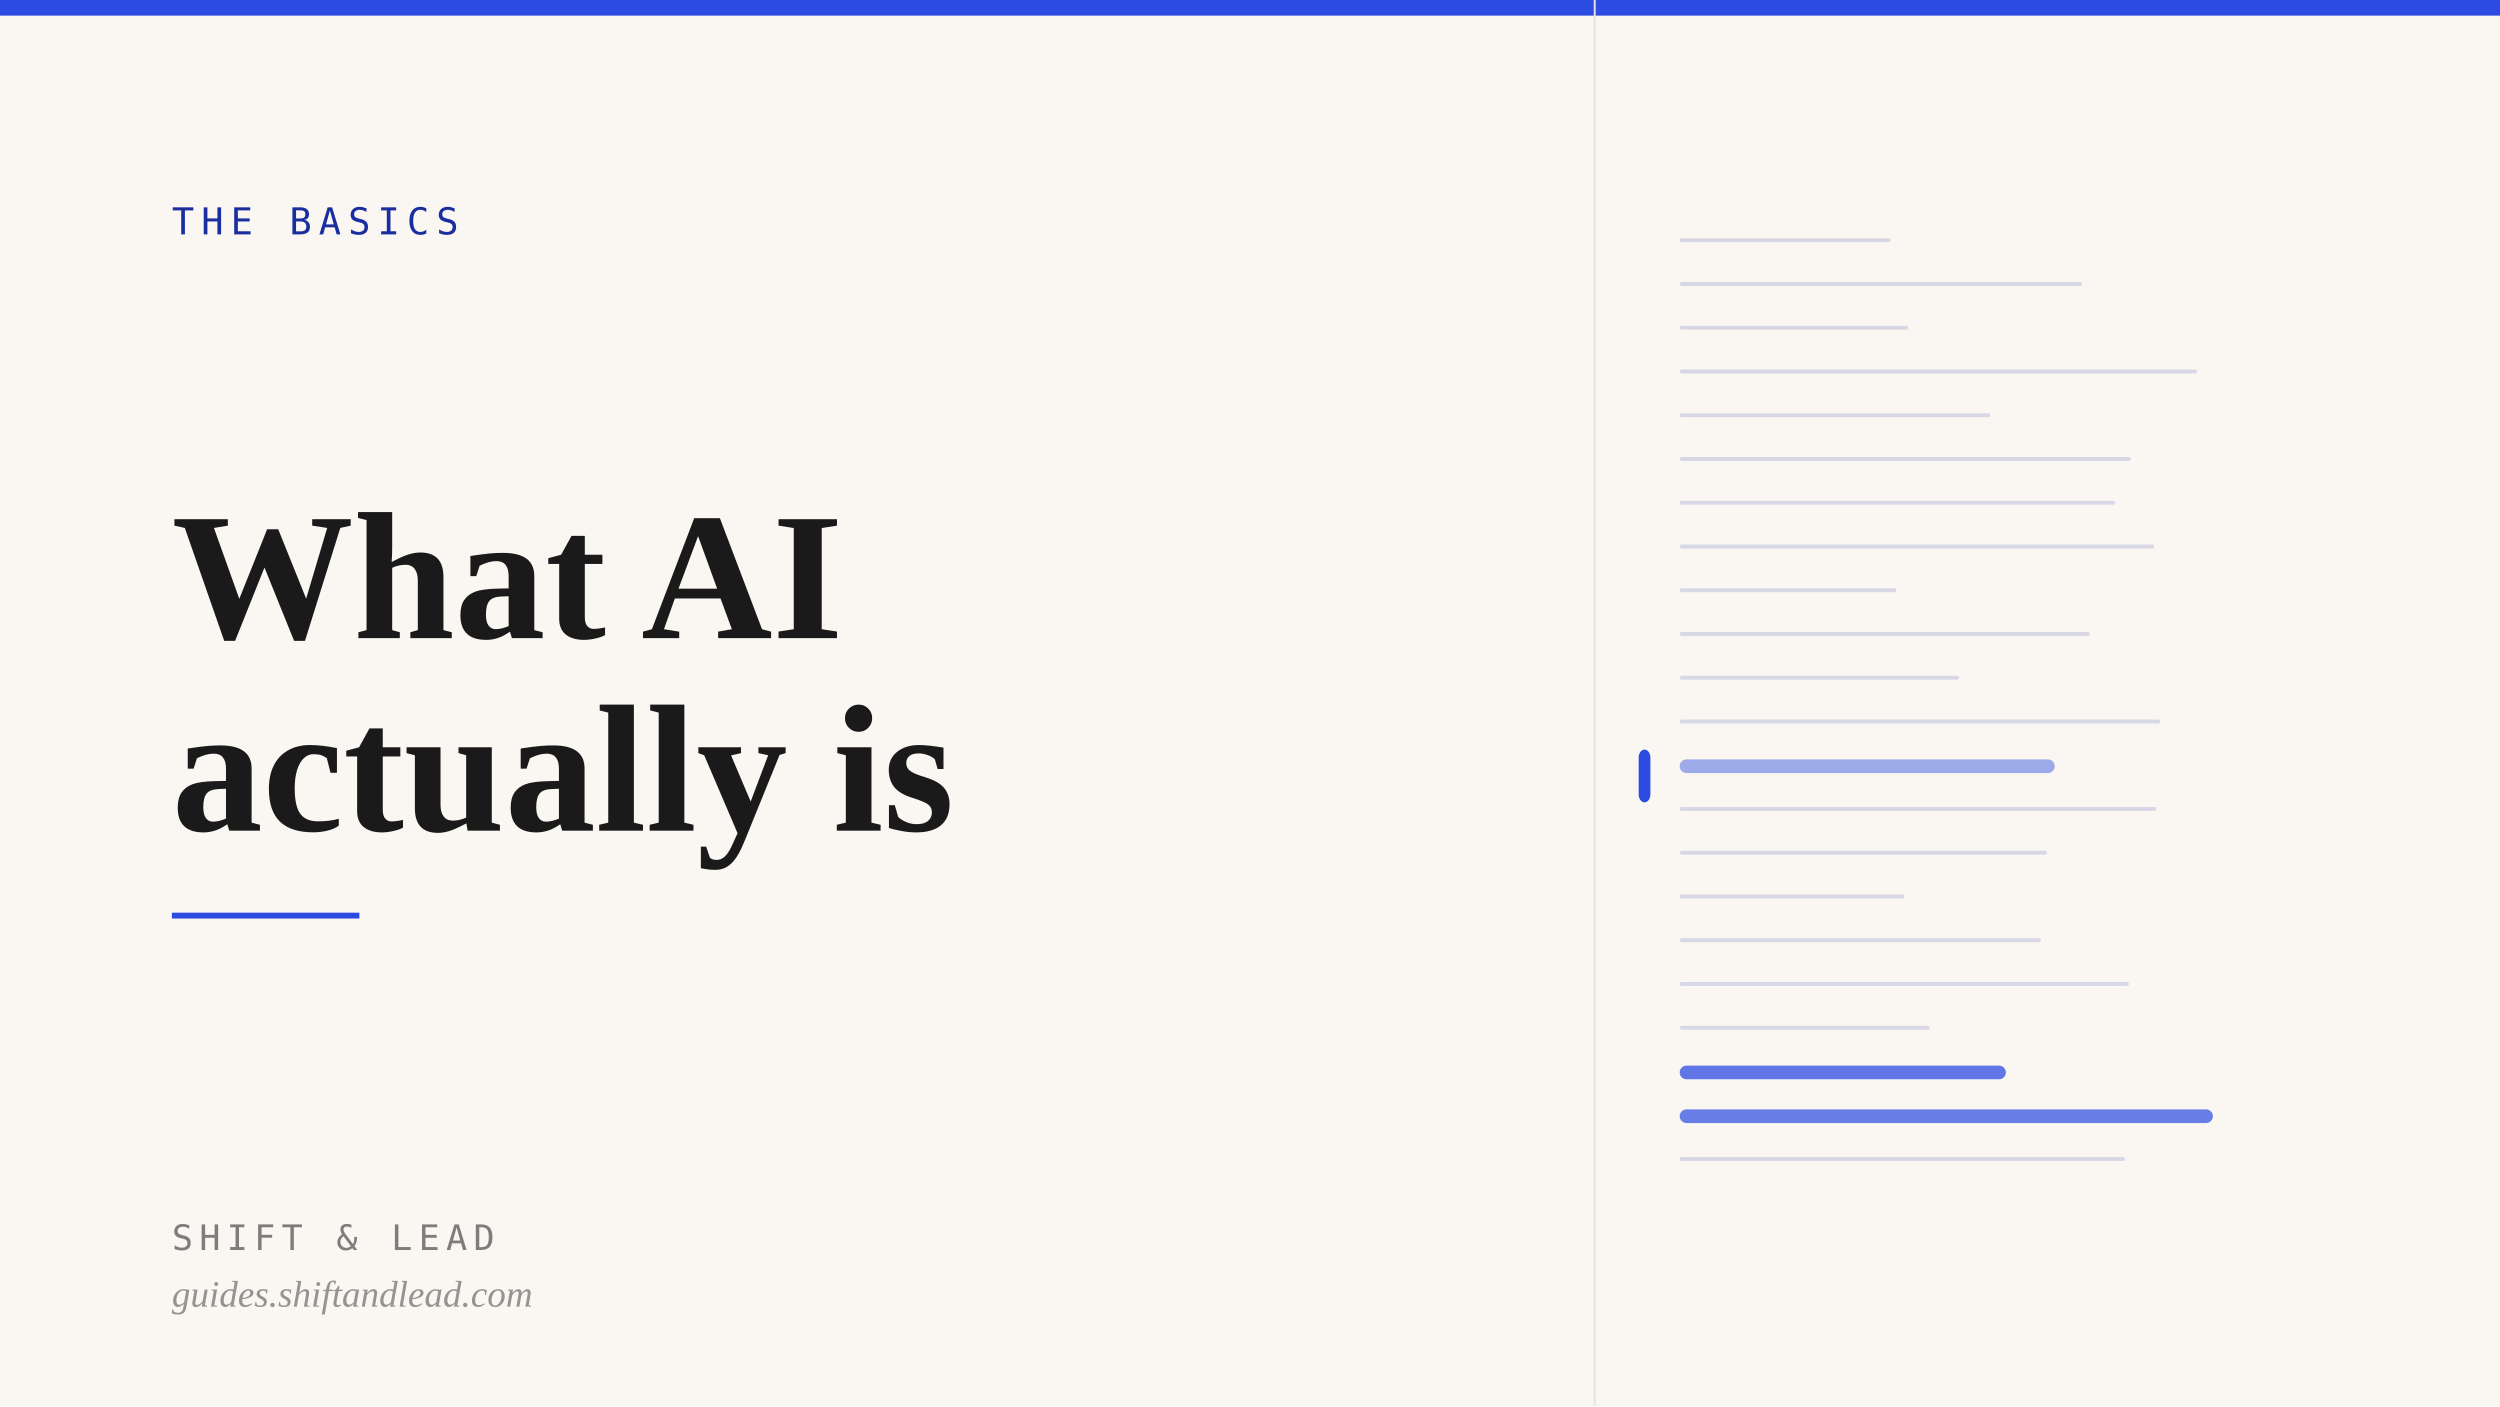
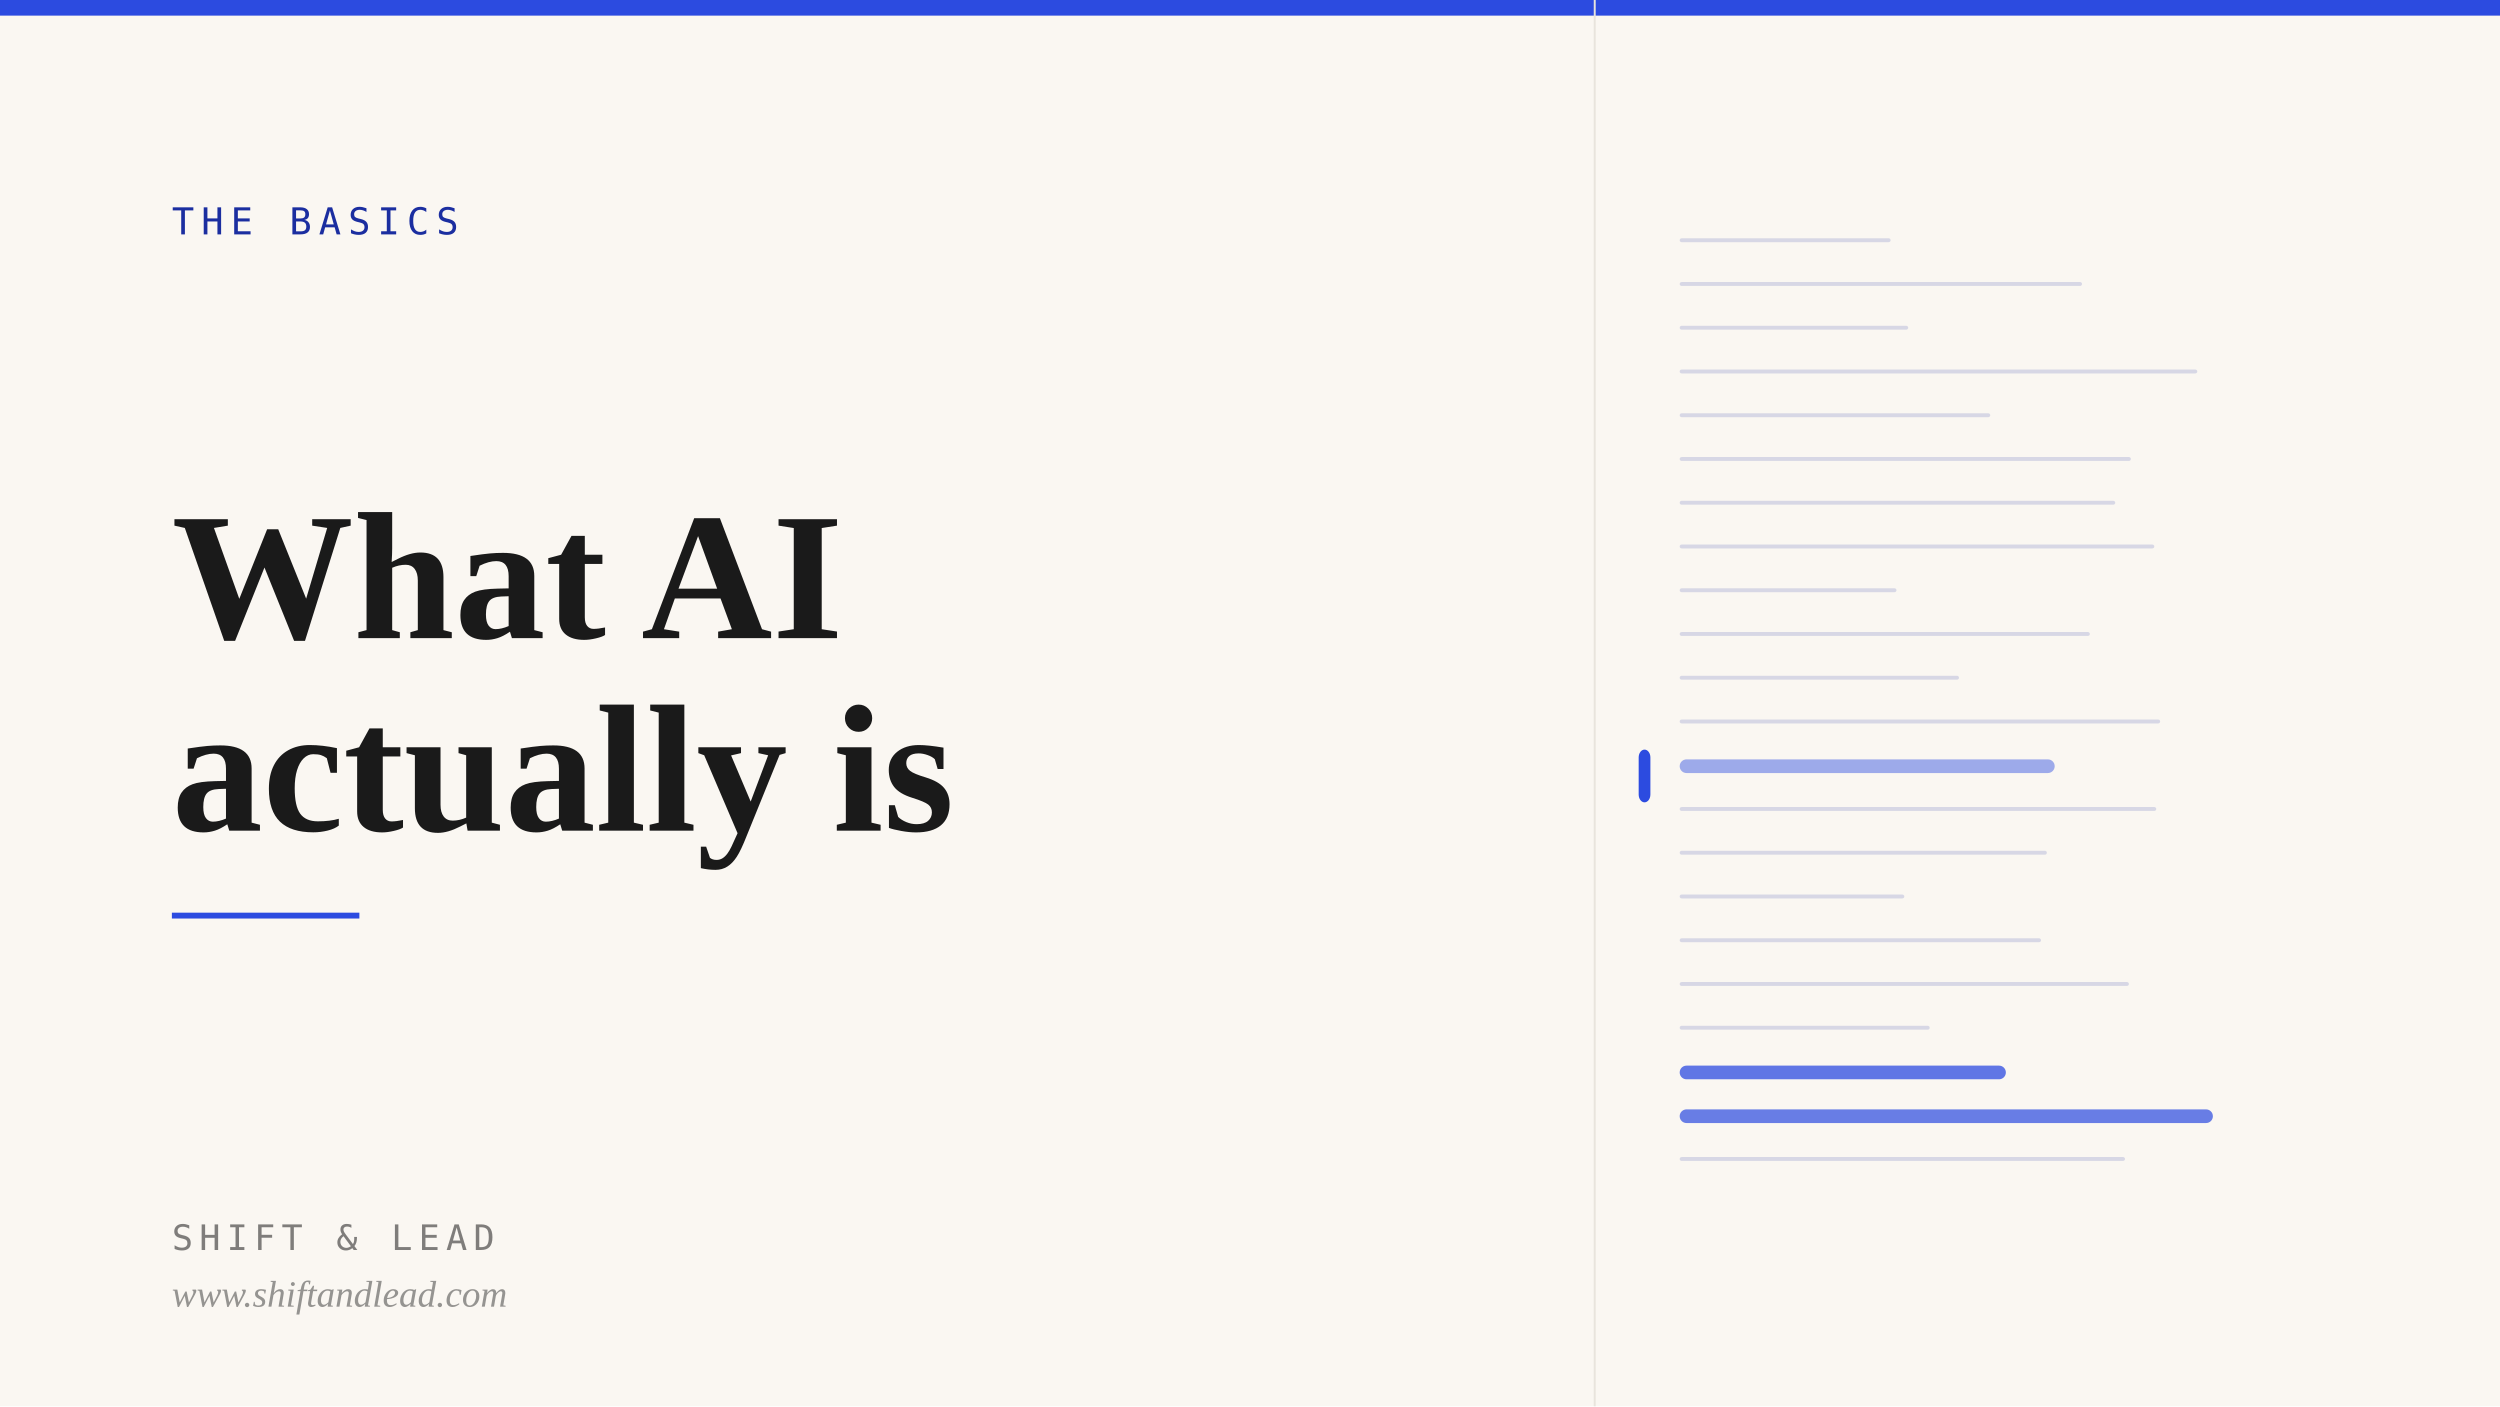
<svg xmlns="http://www.w3.org/2000/svg" viewBox="0 0 1280 720" width="1280" height="720" role="img" aria-label="What AI actually is">
  <rect width="1280" height="720" fill="#FAF7F2" />
  <rect x="0" y="0" width="1280" height="8" fill="#2C4BE0" />
  <rect x="816" y="0" width="1" height="720" fill="#E8E4DD" />
  <g>
    <rect x="860" y="122" width="108" height="2" rx="1" fill="#1B2EA0" opacity="0.16" />
    <rect x="860" y="144.4" width="206" height="2" rx="1" fill="#1B2EA0" opacity="0.16" />
    <rect x="860" y="166.8" width="117" height="2" rx="1" fill="#1B2EA0" opacity="0.16" />
    <rect x="860" y="189.2" width="265" height="2" rx="1" fill="#1B2EA0" opacity="0.16" />
    <rect x="860" y="211.6" width="159" height="2" rx="1" fill="#1B2EA0" opacity="0.16" />
    <rect x="860" y="234" width="231" height="2" rx="1" fill="#1B2EA0" opacity="0.16" />
    <rect x="860" y="256.4" width="223" height="2" rx="1" fill="#1B2EA0" opacity="0.16" />
    <rect x="860" y="278.8" width="243" height="2" rx="1" fill="#1B2EA0" opacity="0.16" />
    <rect x="860" y="301.2" width="111" height="2" rx="1" fill="#1B2EA0" opacity="0.16" />
    <rect x="860" y="323.6" width="210" height="2" rx="1" fill="#1B2EA0" opacity="0.16" />
    <rect x="860" y="346" width="143" height="2" rx="1" fill="#1B2EA0" opacity="0.16" />
    <rect x="860" y="368.4" width="246" height="2" rx="1" fill="#1B2EA0" opacity="0.16" />
    <rect x="860" y="388.8" width="192" height="7" rx="3.5" fill="#2C4BE0" opacity="0.45" />
    <rect x="860" y="413.2" width="244" height="2" rx="1" fill="#1B2EA0" opacity="0.16" />
    <rect x="860" y="435.6" width="188" height="2" rx="1" fill="#1B2EA0" opacity="0.16" />
    <rect x="860" y="458" width="115" height="2" rx="1" fill="#1B2EA0" opacity="0.16" />
    <rect x="860" y="480.4" width="185" height="2" rx="1" fill="#1B2EA0" opacity="0.16" />
    <rect x="860" y="502.8" width="230" height="2" rx="1" fill="#1B2EA0" opacity="0.16" />
    <rect x="860" y="525.2" width="128" height="2" rx="1" fill="#1B2EA0" opacity="0.16" />
    <rect x="860" y="545.6" width="167" height="7" rx="3.5" fill="#2C4BE0" opacity="0.75" />
    <rect x="860" y="568" width="273" height="7" rx="3.5" fill="#2C4BE0" opacity="0.71" />
    <rect x="860" y="592.4" width="228" height="2" rx="1" fill="#1B2EA0" opacity="0.16" />
    <rect x="839" y="383.8" width="6" height="27" rx="4" fill="#2C4BE0" />
  </g>
  <text x="88" y="120" font-family="ui-monospace,'SF Mono',Menlo,monospace" font-size="19" letter-spacing="3.6" fill="#1B2EA0">THE BASICS</text>
  <text y="326.71" font-family="Georgia,'Times New Roman',serif" font-size="93" font-weight="700" fill="#1a1a1a">
    <tspan x="88" dy="0">What AI</tspan>
    <tspan x="88" dy="98.58">actually is</tspan>
  </text>
  <rect x="88" y="467.29" width="96" height="3" fill="#2C4BE0" />
  <text x="88" y="640" font-family="ui-monospace,'SF Mono',Menlo,monospace" font-size="18" letter-spacing="3.2" fill="#1a1a1a" opacity="0.55">SHIFT &amp; LEAD</text>
-   <text x="88" y="669" font-family="Georgia,'Times New Roman',serif" font-size="19" font-style="italic" fill="#1a1a1a" opacity="0.45">guides.shiftandlead.com</text>
+   <text x="88" y="669" font-family="Georgia,'Times New Roman',serif" font-size="19" font-style="italic" fill="#1a1a1a" opacity="0.45">www.shiftandlead.com</text>
</svg>
